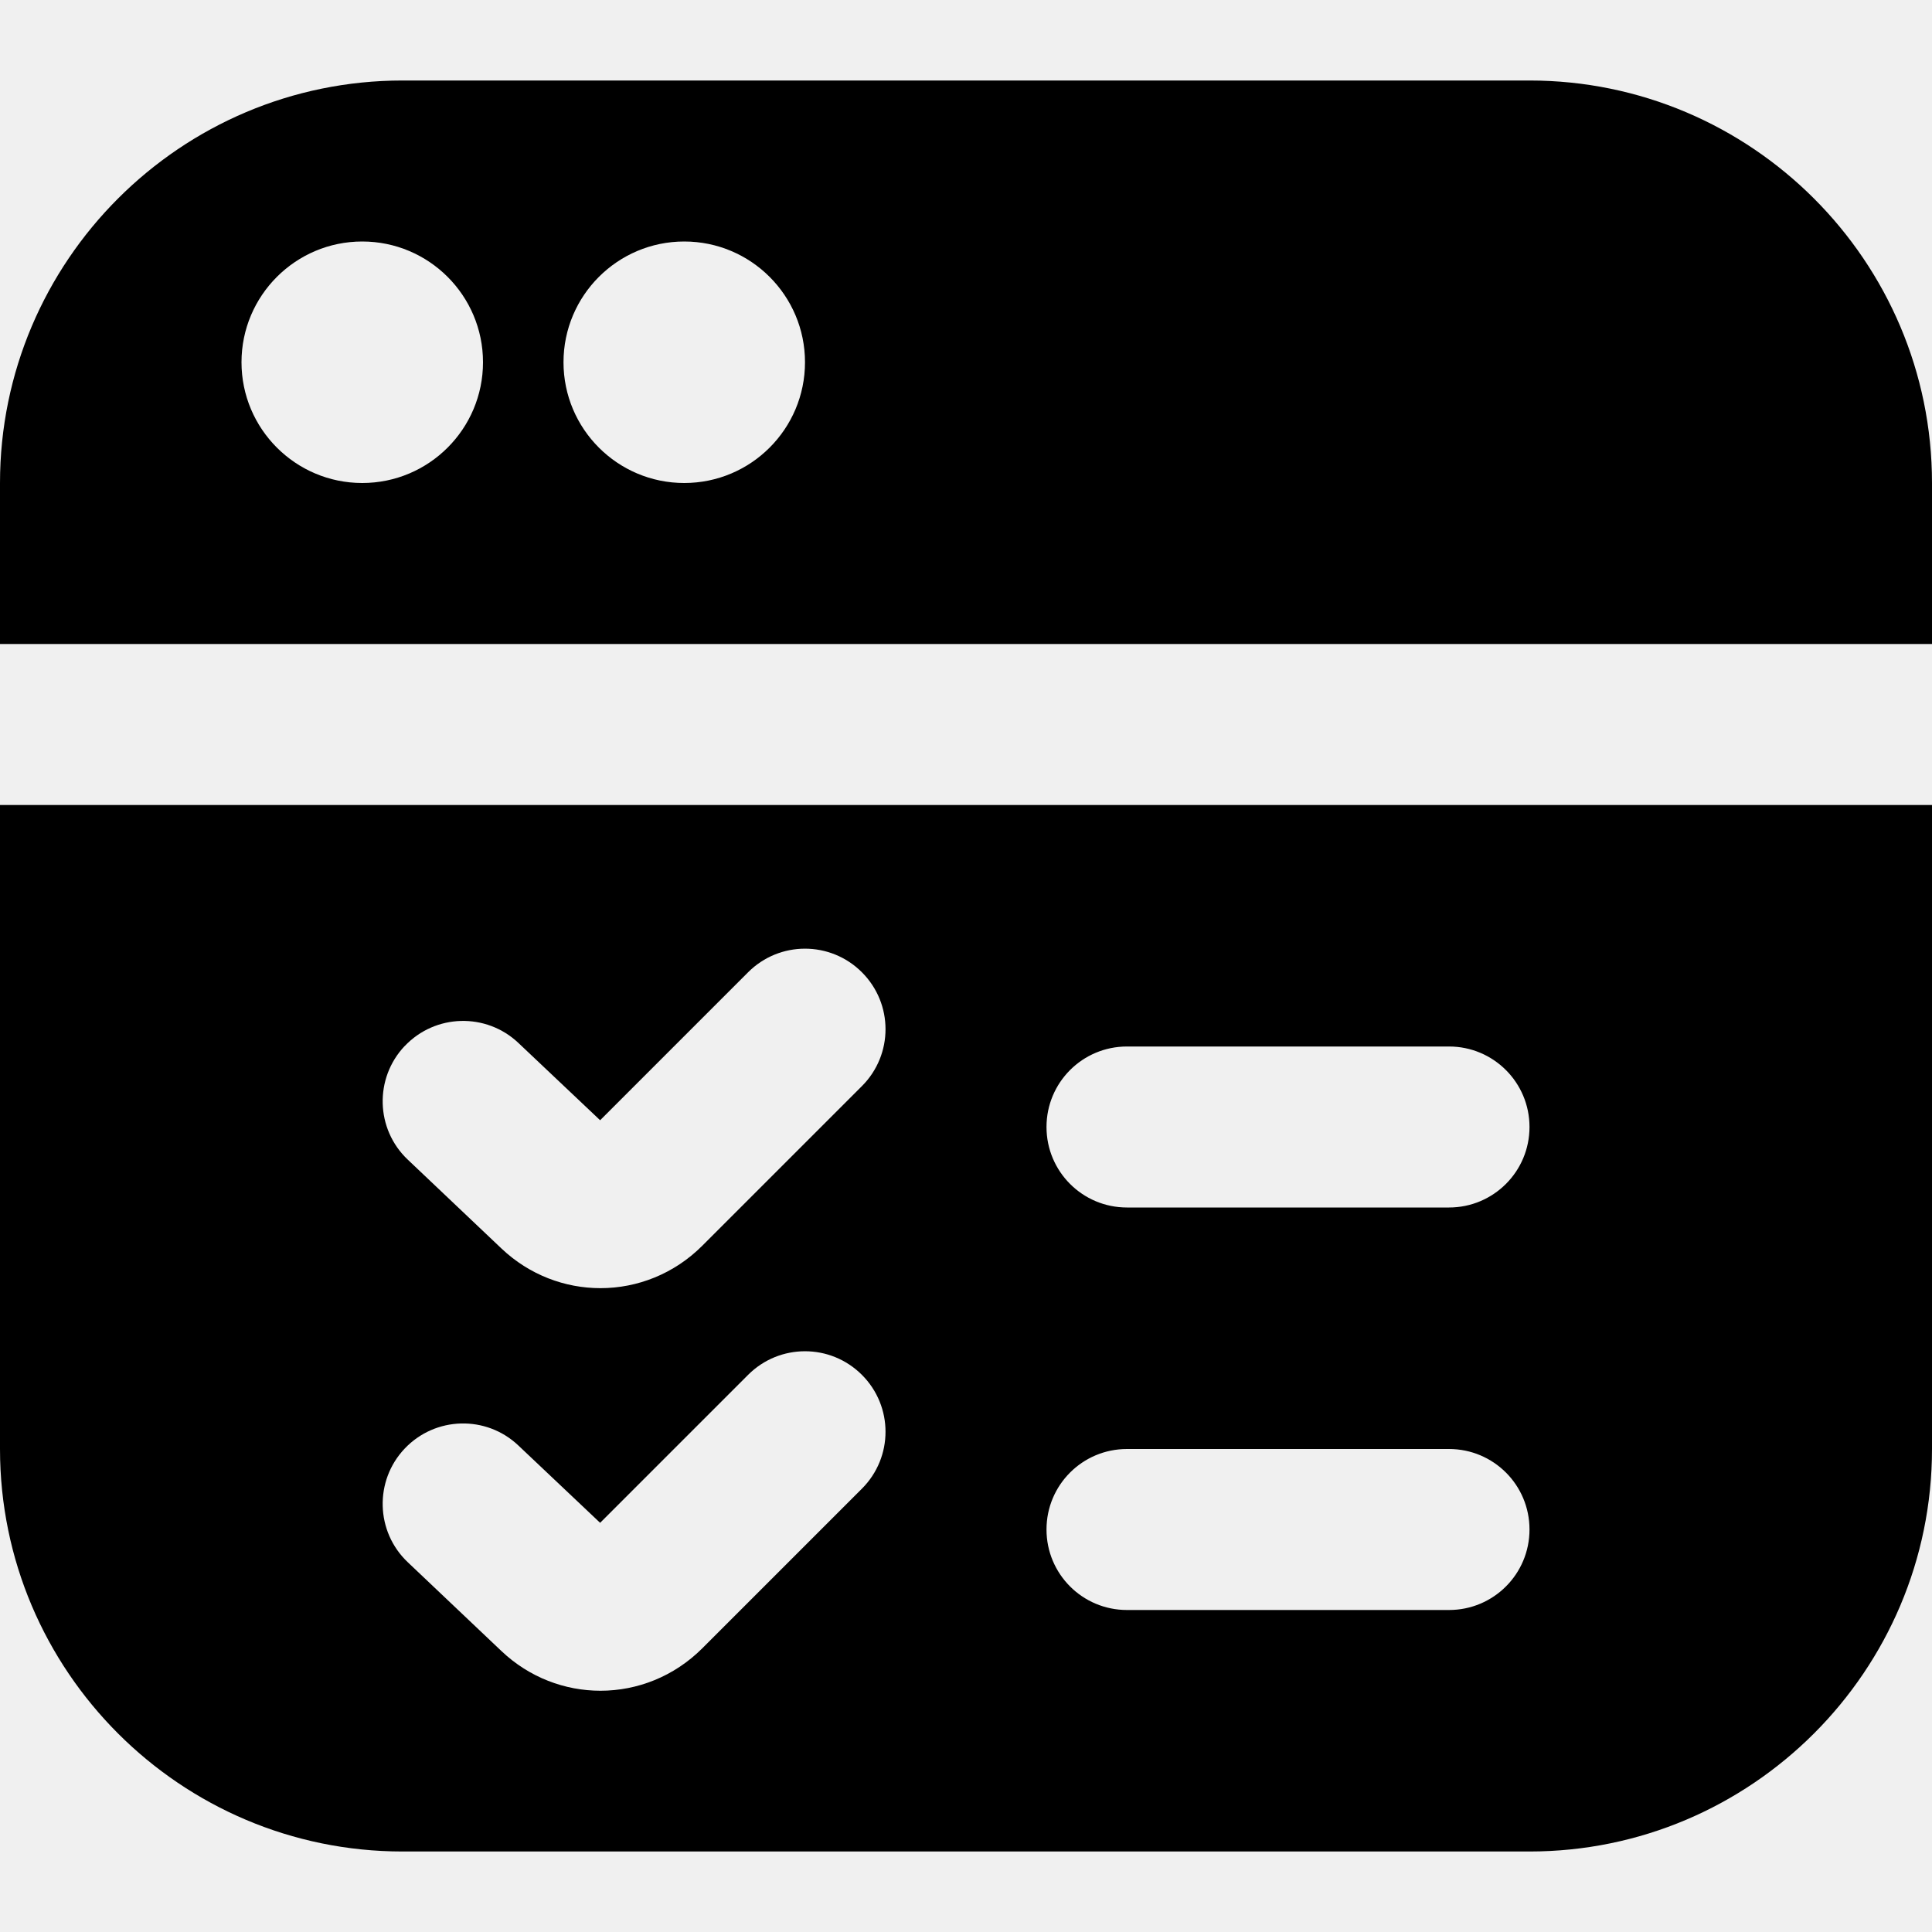
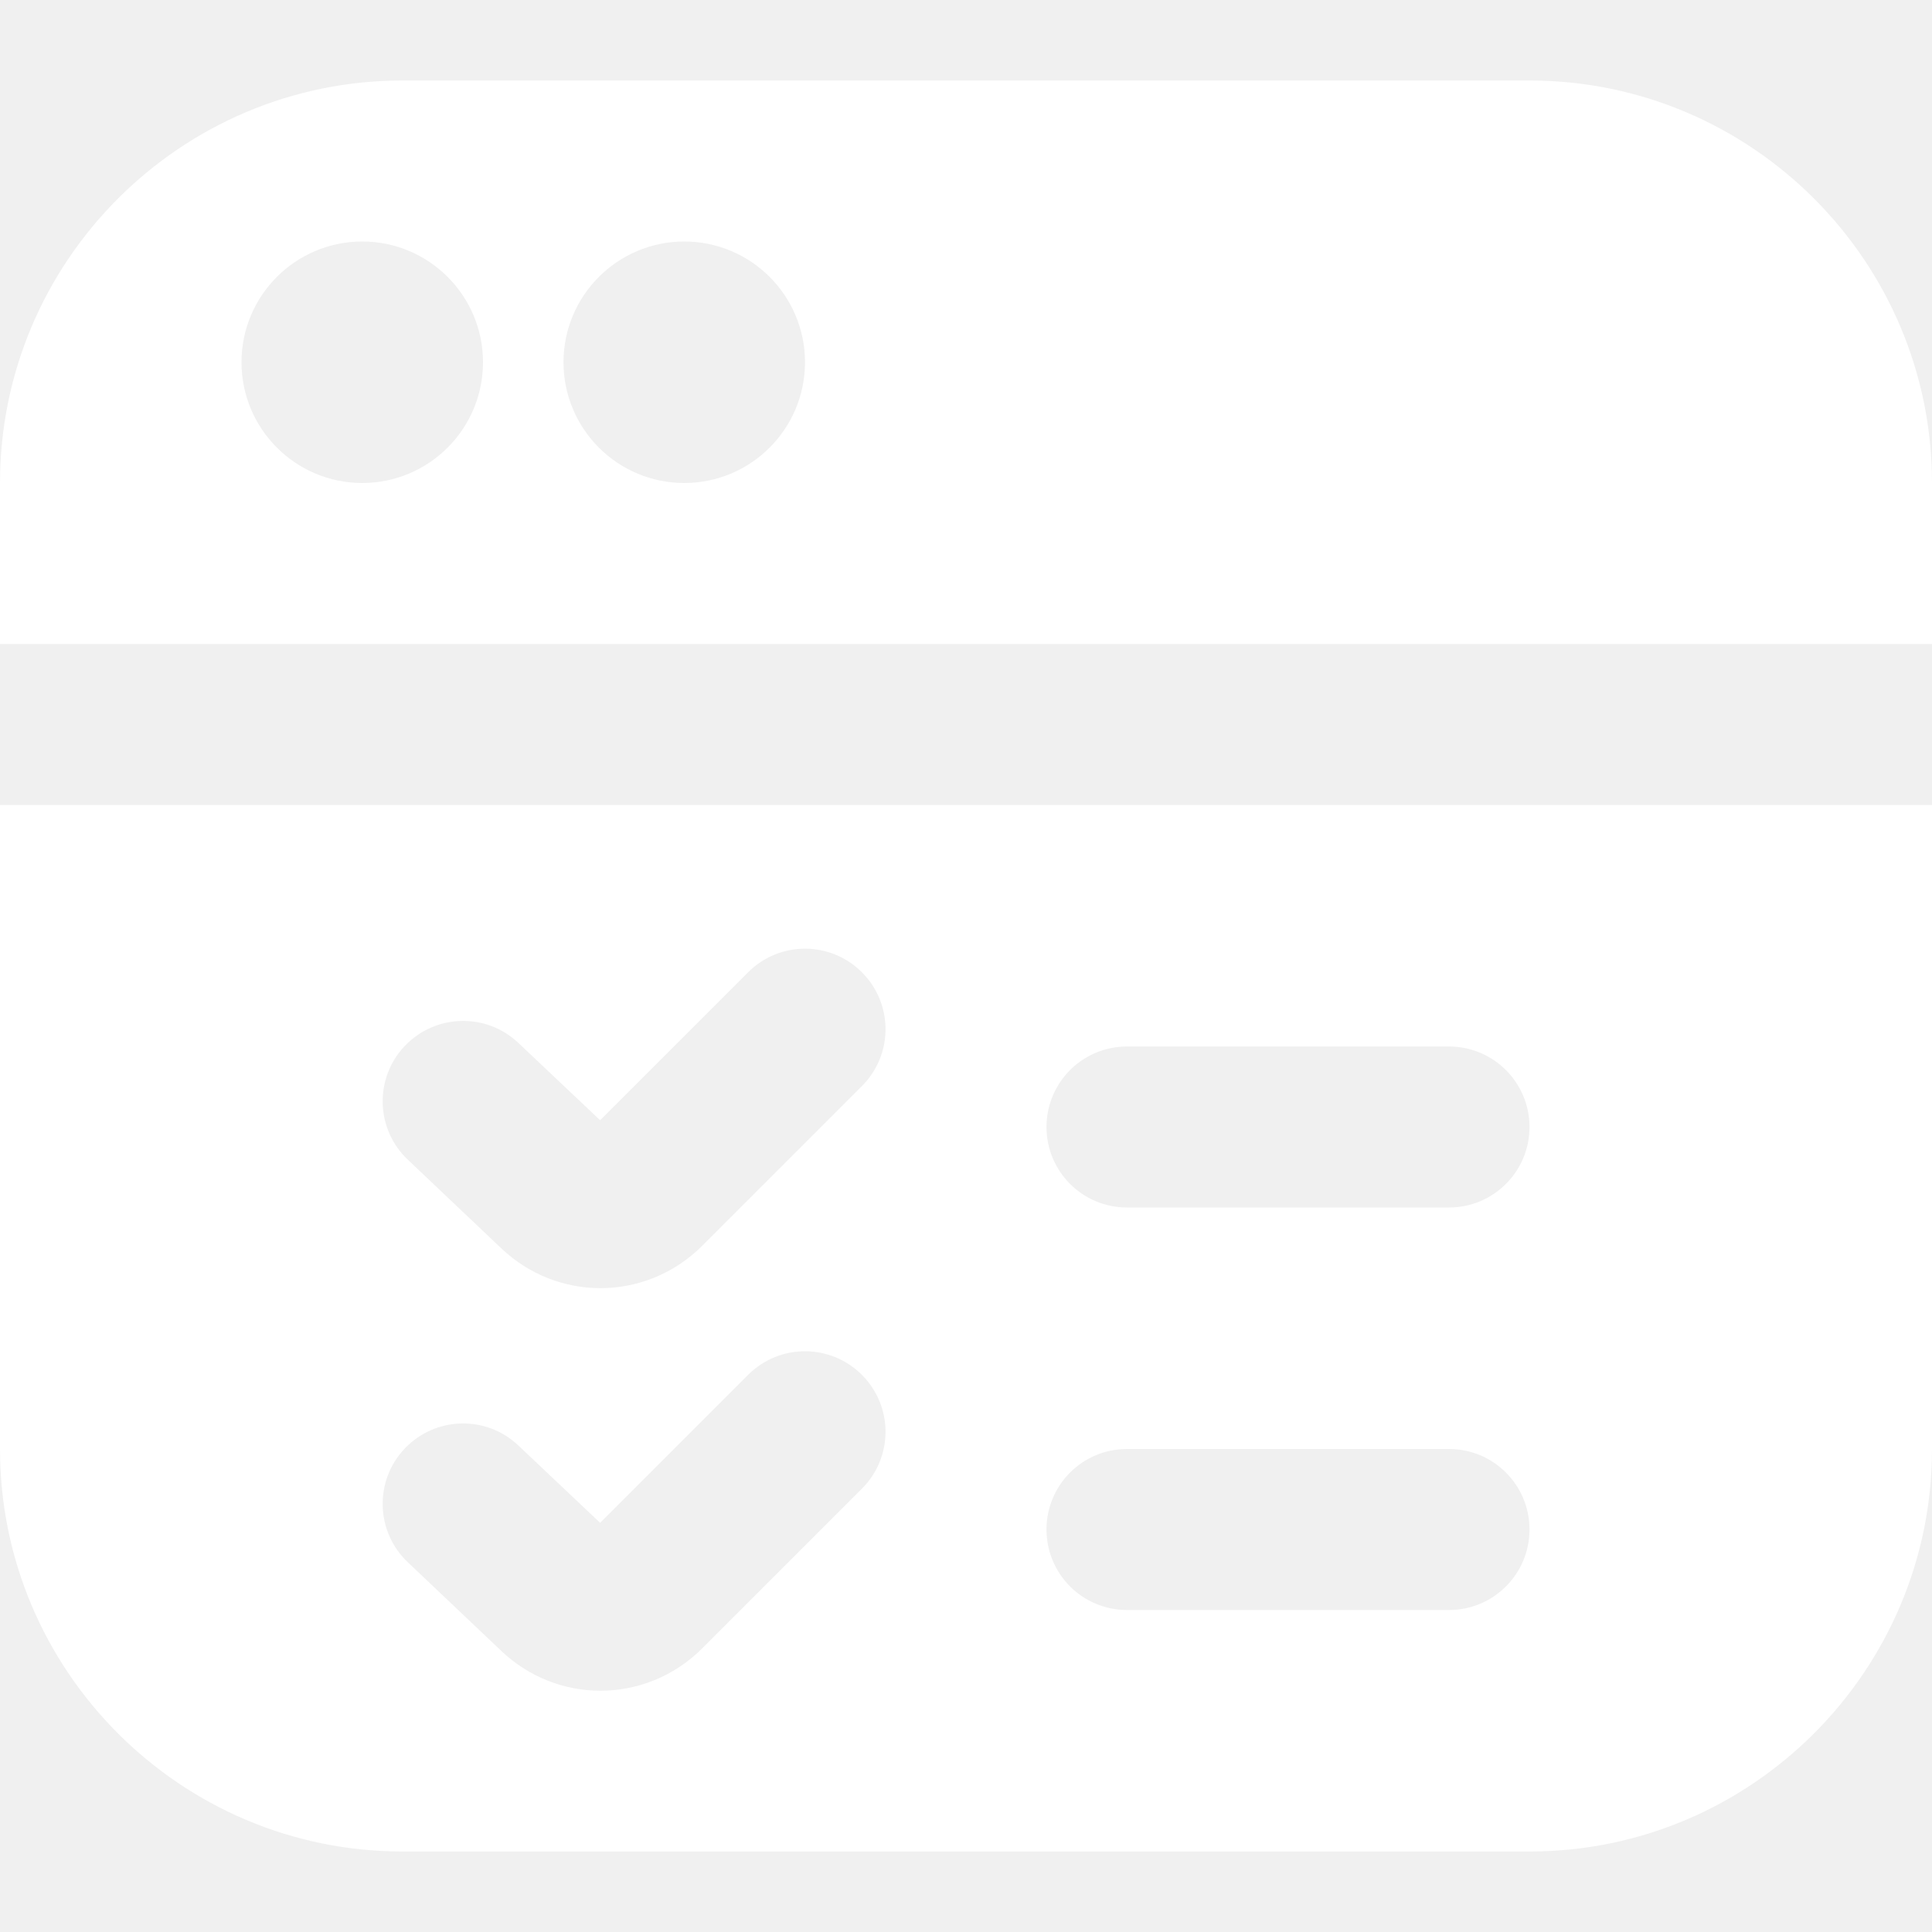
- <svg xmlns="http://www.w3.org/2000/svg" id="Layer_1" data-name="Layer 1" viewBox="0 0 24 24">
+ <svg xmlns="http://www.w3.org/2000/svg" fill="white" id="Layer_1" data-name="Layer 1" viewBox="0 0 24 24">
  <path d="M0,18c0,2.757,2.243,5,5,5h14c2.757,0,5-2.243,5-5V10H0v8Zm14-5h4c.553,0,1,.448,1,1s-.447,1-1,1h-4c-.553,0-1-.447-1-1s.447-1,1-1Zm0,5h4c.553,0,1,.447,1,1s-.447,1-1,1h-4c-.553,0-1-.447-1-1s.447-1,1-1ZM5.027,12.995c.38-.402,1.013-.418,1.413-.039l1.015,.96,1.838-1.838c.391-.391,1.023-.391,1.414,0s.391,1.023,0,1.414l-1.982,1.982c-.352,.352-.809,.528-1.266,.528-.441,0-.883-.164-1.23-.493l-1.163-1.103c-.401-.379-.418-1.012-.038-1.413Zm0,5c.38-.401,1.013-.418,1.413-.038l1.015,.96,1.838-1.838c.391-.391,1.023-.391,1.414,0s.391,1.023,0,1.414l-1.982,1.982c-.352,.352-.809,.528-1.266,.528-.441,0-.883-.164-1.23-.493l-1.163-1.103c-.401-.379-.418-1.013-.038-1.413ZM19,1H5C2.243,1,0,3.243,0,6v2H24v-2c0-2.757-2.243-5-5-5ZM4.5,6c-.828,0-1.5-.672-1.5-1.5s.672-1.5,1.5-1.5,1.5,.672,1.5,1.5-.672,1.5-1.5,1.5Zm4,0c-.828,0-1.5-.672-1.5-1.5s.672-1.5,1.5-1.5,1.5,.672,1.5,1.5-.672,1.5-1.5,1.5Z" />
</svg>
